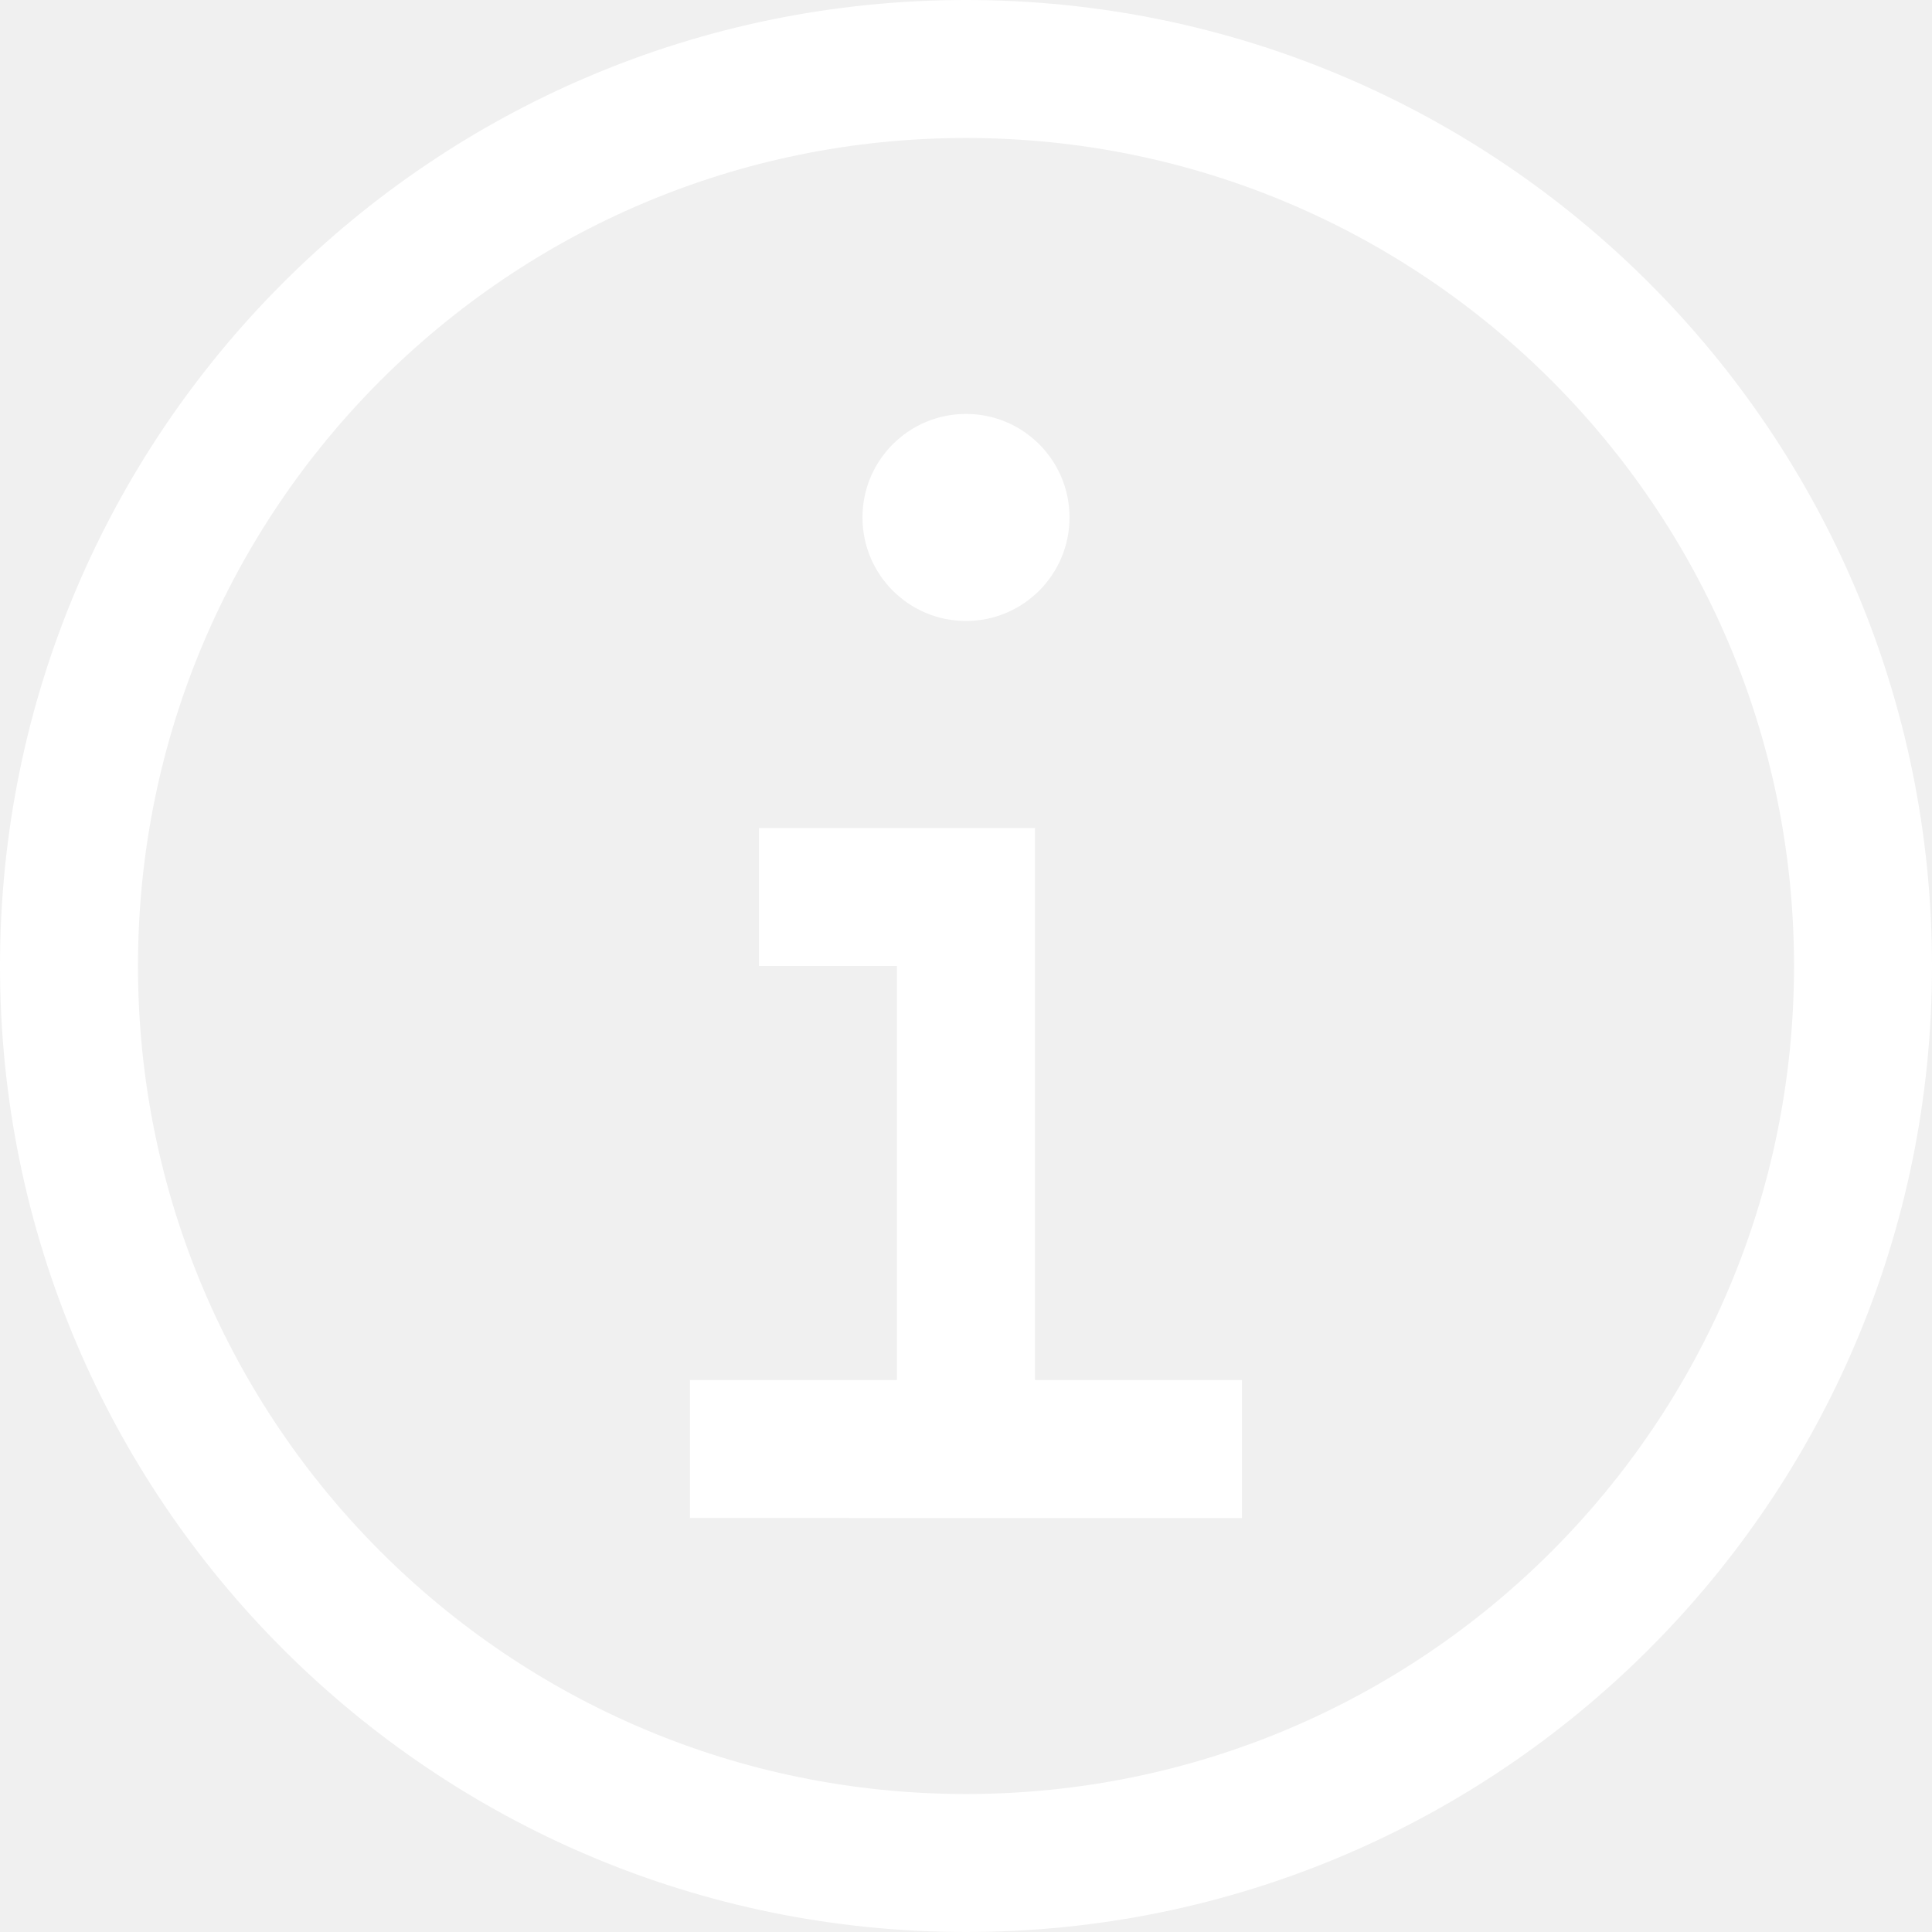
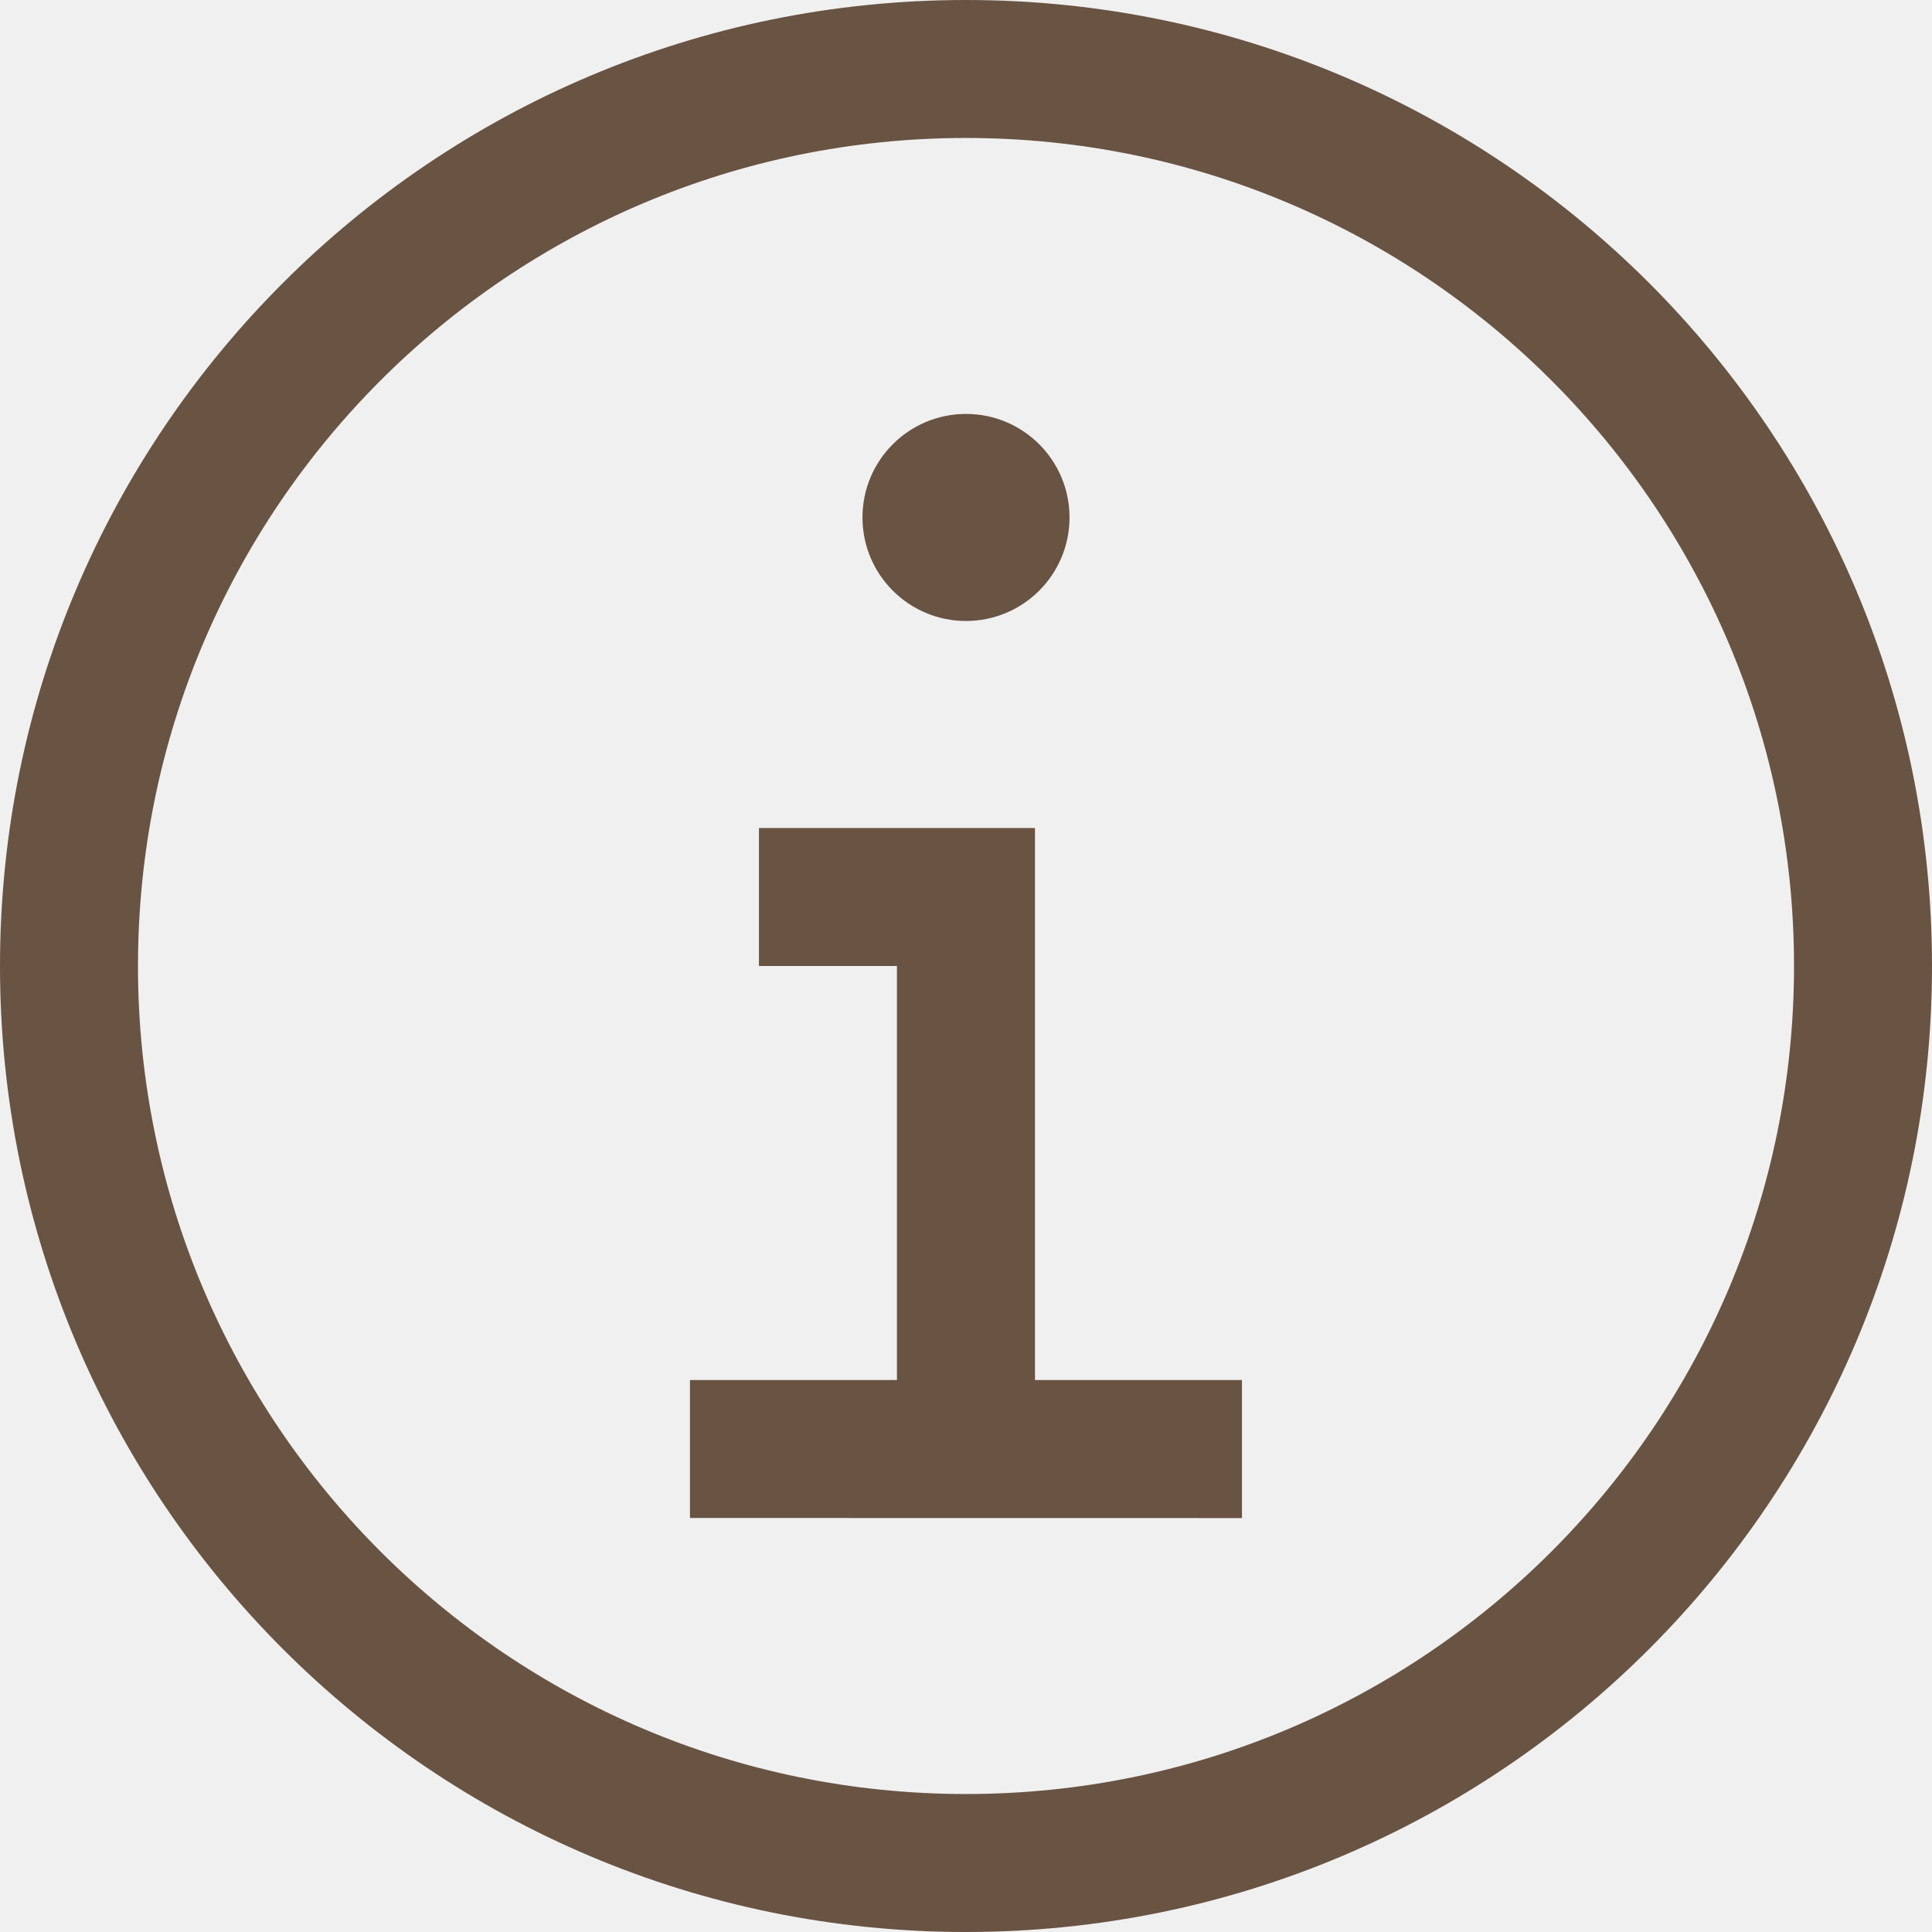
<svg xmlns="http://www.w3.org/2000/svg" width="24" height="24" viewBox="0 0 24 24">
-   <path id="icono_contacto" d="M0,12A12,12,0,1,1,12,24,12,12,0,0,1,0,12Zm1.714,0A10.286,10.286,0,1,0,12,1.714,10.286,10.286,0,0,0,1.714,12Zm6.857,6.857V17.143h2.571V12H9.428V10.286h3.429v6.857h2.571v1.715ZM10.714,6.429A1.286,1.286,0,1,1,12,7.714,1.286,1.286,0,0,1,10.714,6.429Z" fill="#fff" />
+   <path id="icono_contacto" d="M0,12A12,12,0,1,1,12,24,12,12,0,0,1,0,12Zm1.714,0A10.286,10.286,0,1,0,12,1.714,10.286,10.286,0,0,0,1.714,12Zm6.857,6.857V17.143h2.571V12H9.428V10.286h3.429v6.857h2.571v1.715ZM10.714,6.429A1.286,1.286,0,1,1,12,7.714,1.286,1.286,0,0,1,10.714,6.429Z" fill="#695343" />
</svg>
